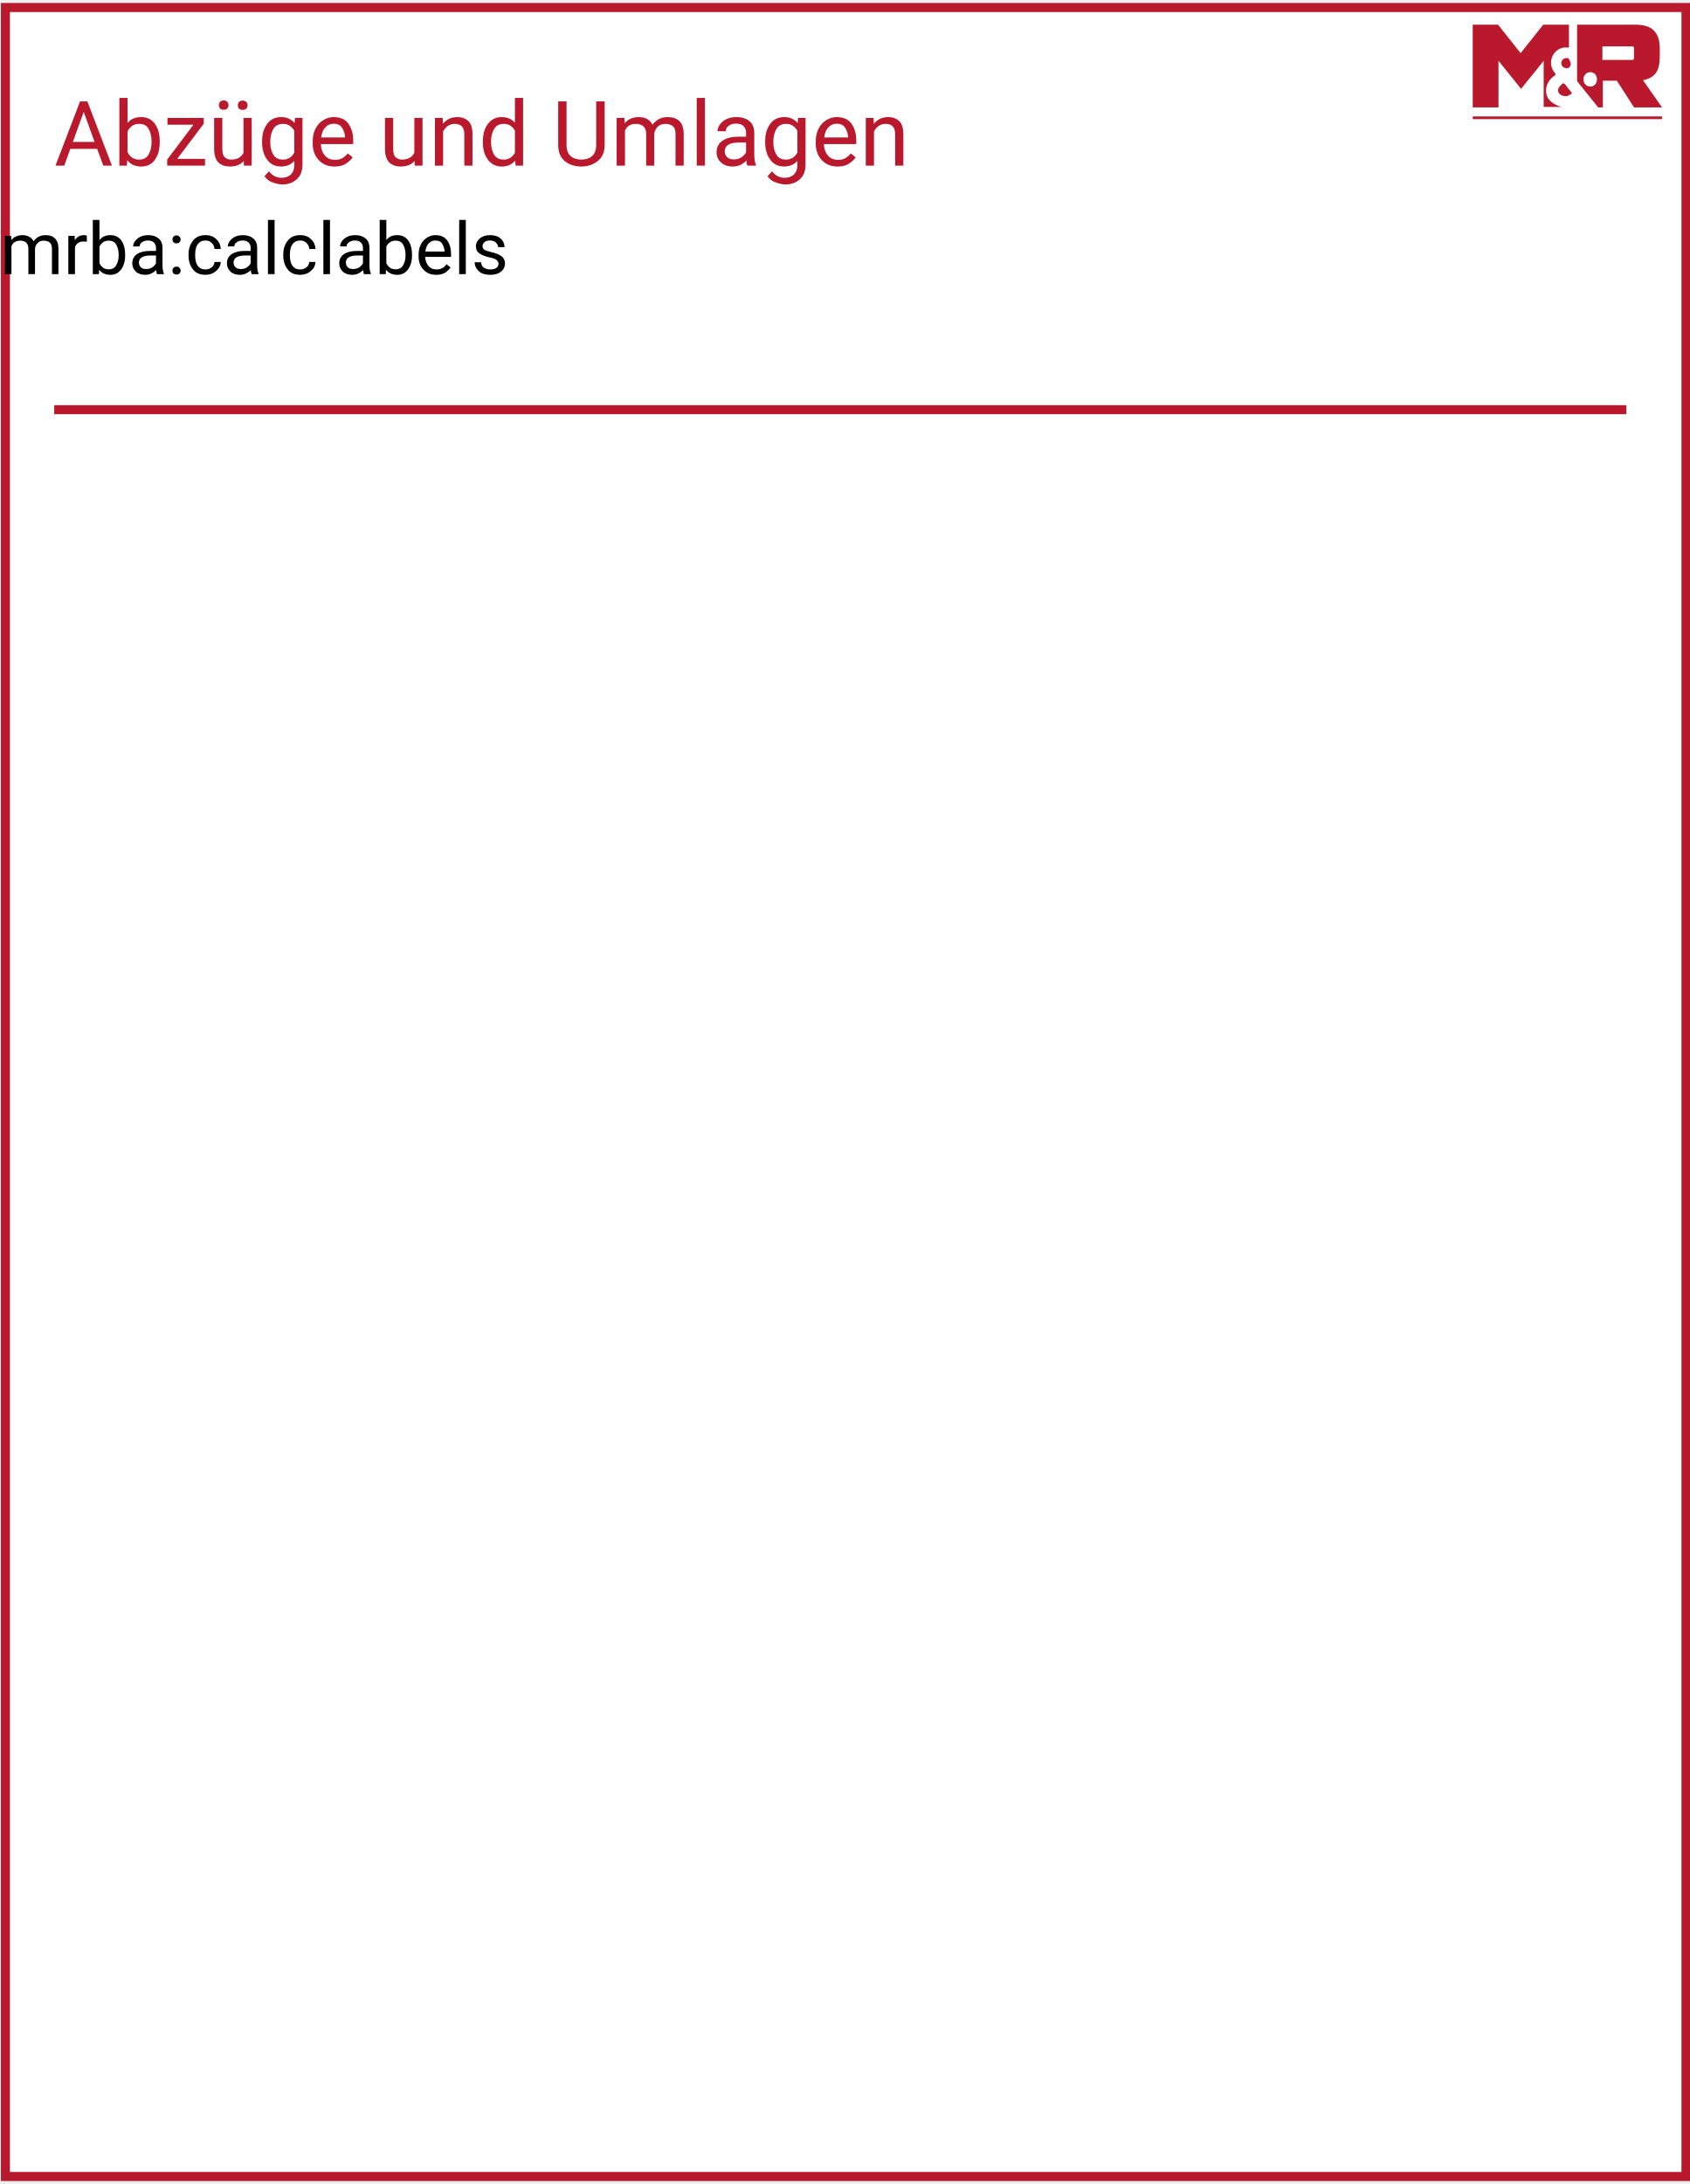
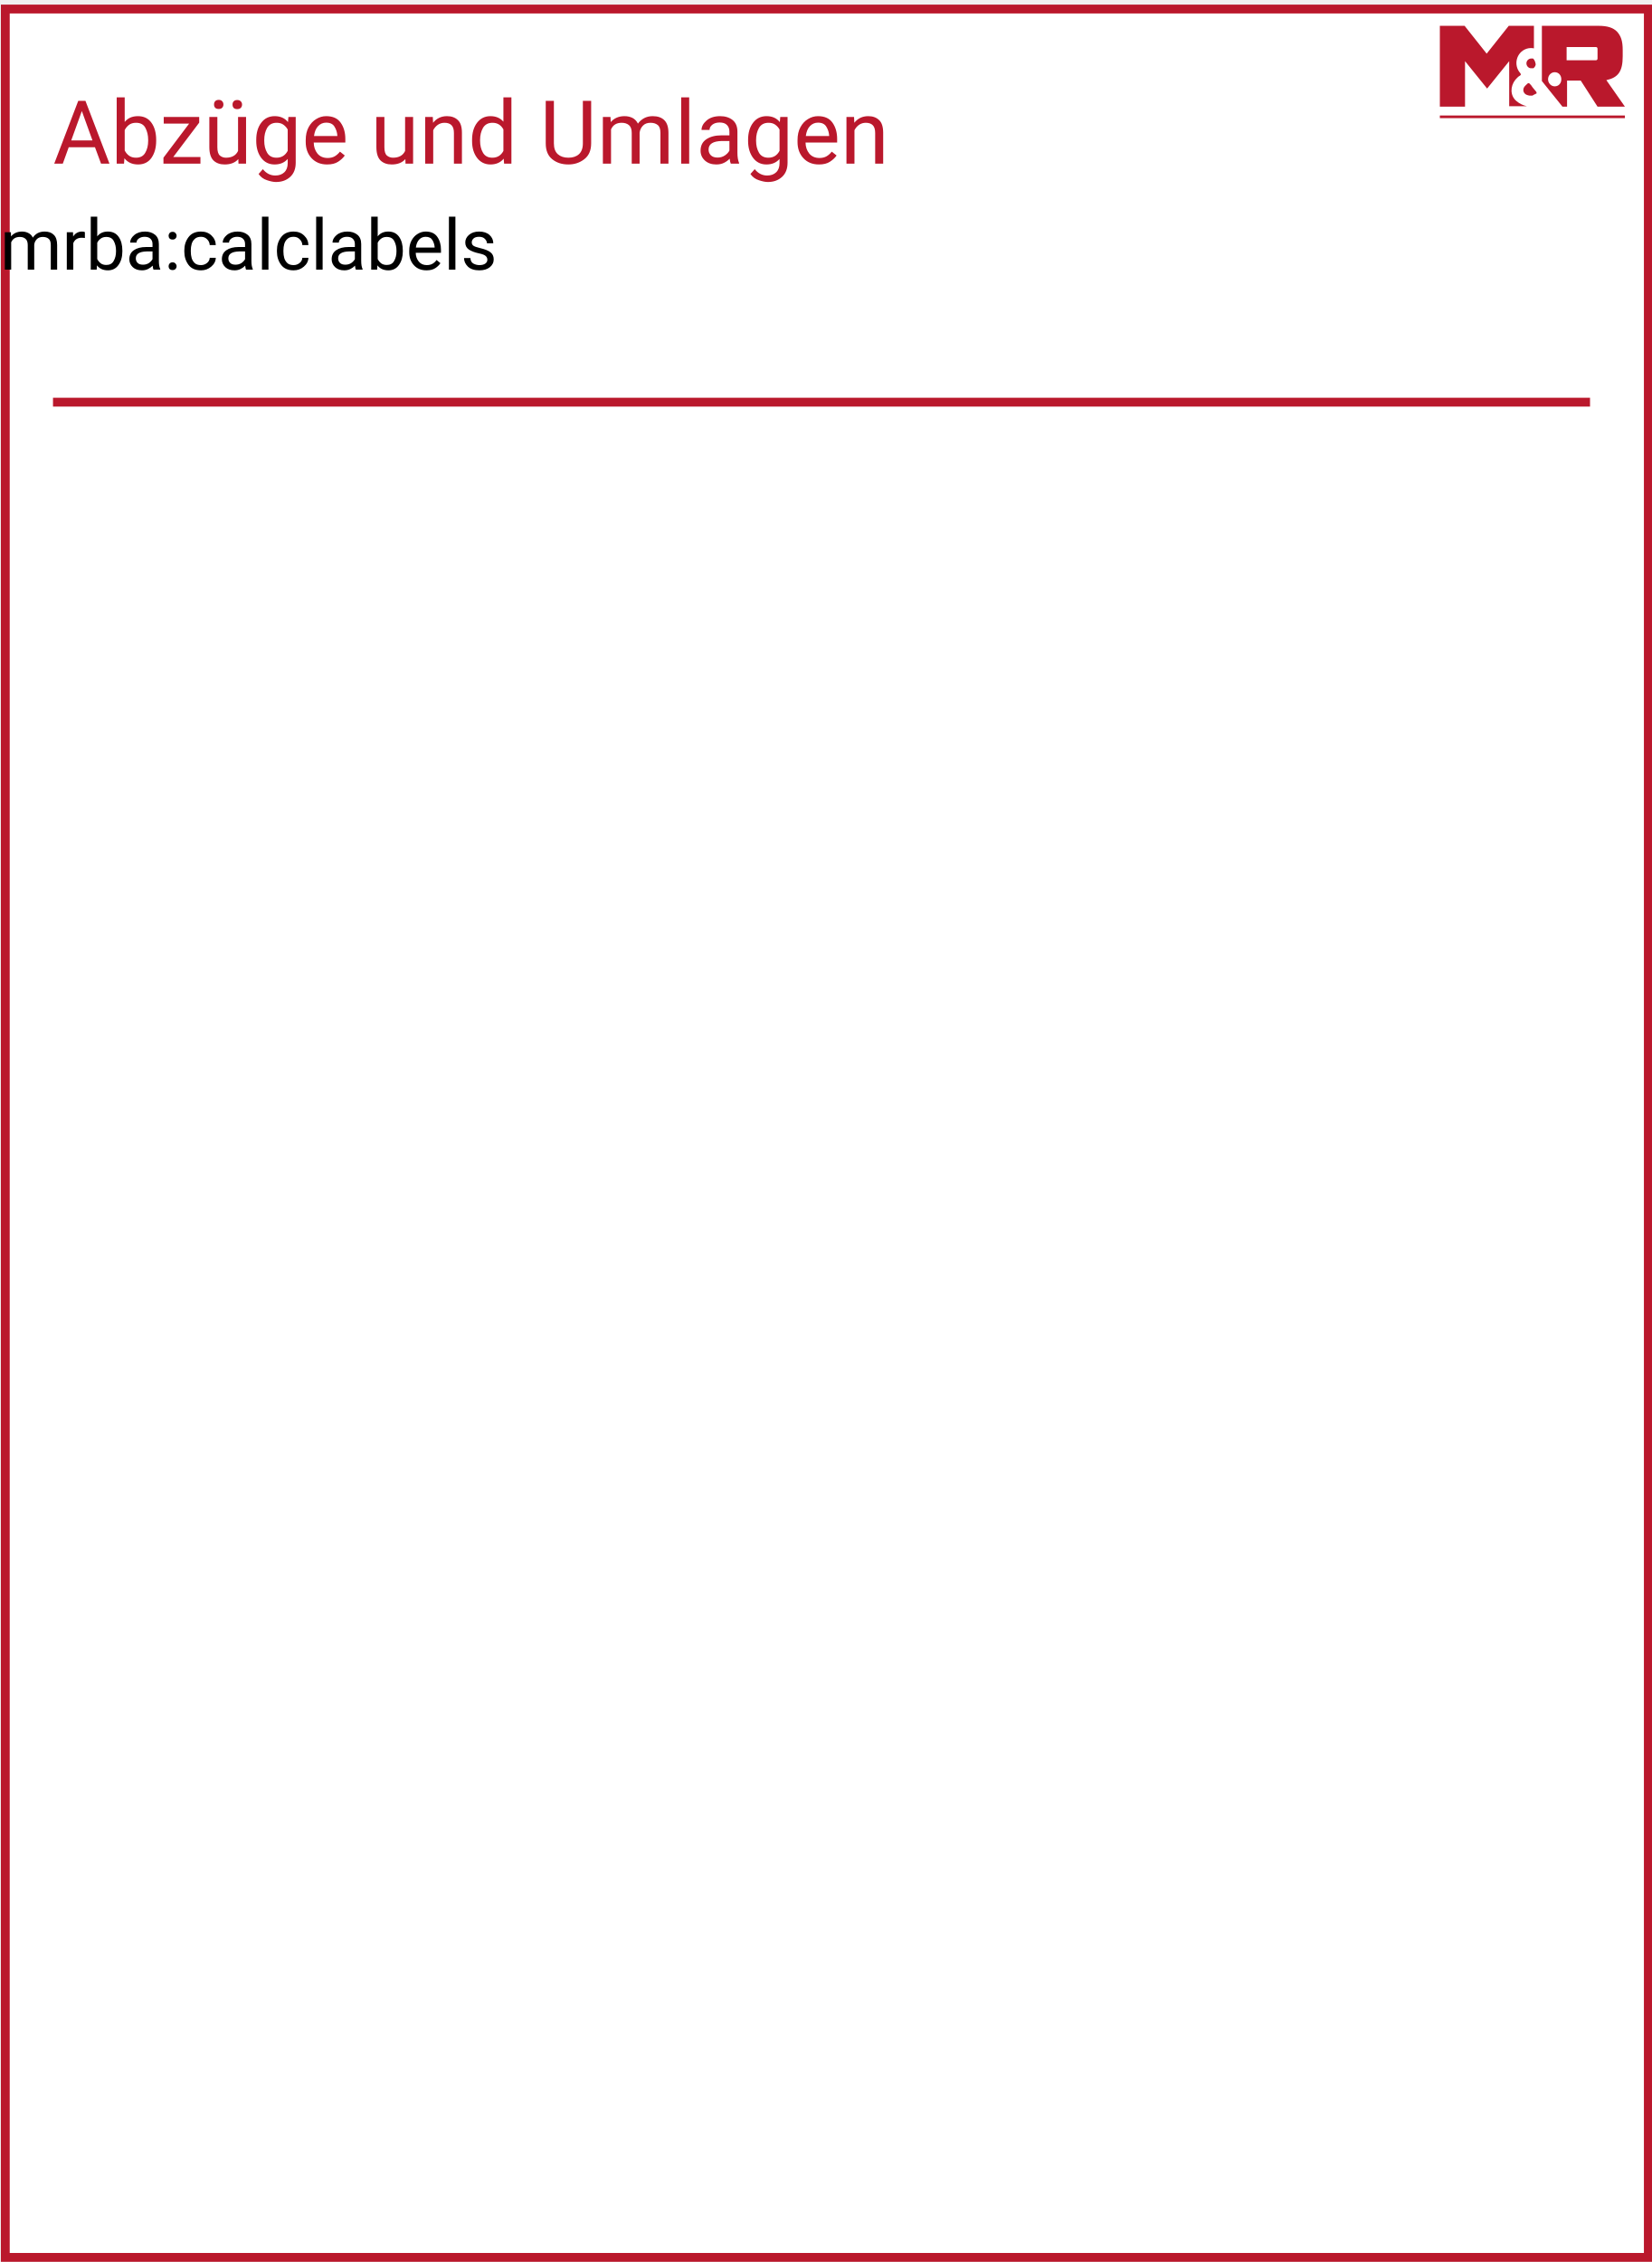
- <svg xmlns="http://www.w3.org/2000/svg" width="65mm" height="84mm" viewBox="0 0 187 241">
+ <svg xmlns="http://www.w3.org/2000/svg" width="65mm" height="89mm" viewBox="0 0 187 255">
  <style>
      .cls-1 {
        fill: #ffffff;
        stroke: #ba182c;
      }
      .cls-2, .cls-3, .cls-4, .cls-5 {
        font-family: Roboto, Arial, sans-serif; 
        font-weight: 400;
      }
      .cls-3 {
        fill: #ba182c;
      }
      .cls-2, .cls-4 {
        fill: #182cba;
      }
      .cls-2, .cls-5 {
        font-size: 8px;
      }
      .cls-3, .cls-4 {
        font-size: 10px;
      }
    </style>
-   <rect class="cls-1" x=".6" y=".5" width="186" height="240" />
+   <rect class="cls-1" x=".6" y=".5" width="186" height="254.5" />
  <text class="cls-3" x="6" y="18">Abzüge und Umlagen</text>
  <text text-anchor="start" class="cls-5" x="0" y="30">
mrba:calclabels
    </text>
  <text text-anchor="end" class="cls-2" x="00" y="30">
mrba:calcvalues
    </text>
  <line class="cls-1" x1="6" y1="45" x2="180" y2="45" />
mrba:lines

  <g transform="translate(160 0) scale(0.5 0.5)" style="fill: #ba182c;">
    <rect x="6" y="25.1" width="41.9" height="0.6" />
    <g>
      <g>
        <path d="M43.7,17.1c2.7-0.6,3.7-2,3.7-5.4v-1.4c0-2.1-0.4-3.2-1.3-4.2c-0.9-0.9-2.2-1.3-4.2-1.3H29.1v12.5c1.5,1.9,3,3.7,4.5,5.6 c0,0.1,0.1,0.1,0.2,0.2h1v-5.9h3.1l3.8,5.9h6.2L43.7,17.1z M32,18.5c-0.8,0-1.5-0.7-1.5-1.6c0-0.9,0.7-1.6,1.5-1.6 c0.9,0,1.5,0.7,1.5,1.6C33.5,17.8,32.9,18.5,32,18.5z M41.7,12.2c0,0.2-0.1,0.4-0.4,0.4h-6.6v-3h6.6c0.2,0,0.4,0.1,0.4,0.4V12.2z " />
      </g>
    </g>
    <g>
      <path d="M27.2,12.3C27.1,12.3,27.1,12.3,27.2,12.3C27.1,12.3,27.1,12.3,27.2,12.3c-0.1-0.1-0.1-0.1-0.1-0.1c0,0,0,0,0,0 c0,0,0,0-0.1,0c0,0,0,0,0,0c0,0,0,0-0.1,0c0,0,0,0,0,0c0,0,0,0,0,0c0,0,0,0-0.1,0c0,0,0,0,0,0c0,0,0,0-0.1,0c0,0,0,0,0,0 c-0.6,0-1.1,0.5-1.1,1.1v0v0c0,0.6,0.5,1.1,1,1.1c0,0,0.1,0,0.1,0c0,0,0,0,0,0c0,0,0,0,0.1,0c0,0,0,0,0,0c0,0,0,0,0,0 c0,0,0,0,0.1,0c0,0,0,0,0,0c0,0,0,0,0.1,0c0,0,0,0,0,0c0,0,0,0,0.1,0c0,0,0,0,0,0c0,0,0,0,0.1,0c0,0,0,0,0,0c0,0,0,0,0.1-0.1 c0,0,0,0,0,0v0c0.2-0.2,0.4-0.5,0.4-0.8C27.6,12.9,27.4,12.5,27.2,12.3C27.2,12.3,27.2,12.3,27.2,12.3z" />
      <path d="M23.1,17c0.3-0.3,0.6-0.7,1-0.9c0.3-0.2,0.3-0.3,0.1-0.6c-1.6-1.8-0.9-4.7,1.4-5.5c0.6-0.2,1.2-0.2,1.7-0.1V4.8h-5.7 l-5,6.3l-5-6.3H6v18.3h5.7V12.8l5,6.2l5-6.2v10.2h4c-0.9-0.2-1.7-0.6-2.4-1.2C21.9,20.6,21.9,18.5,23.1,17z" />
      <path d="M27.8,19.7c-0.4-0.5-0.8-0.9-1.1-1.4c-0.6-0.7-0.6-0.7-1.3,0c-0.3,0.3-0.5,0.6-0.5,1c0,0.2,0,0.3,0.1,0.5 c0.3,0.6,0.8,0.7,1.3,0.8c0,0,0,0,0,0c0.1,0,0.2,0,0.2,0c0,0,0,0,0.1,0c0.1,0,0.1,0,0.2,0c0,0,0,0,0.1,0c0.1,0,0.1,0,0.2-0.1 c0,0,0,0,0,0c0.1,0,0.1-0.1,0.2-0.1c0,0,0,0,0,0v0c0.2-0.1,0.4-0.2,0.6-0.3C27.9,19.9,27.9,19.8,27.8,19.7z" />
    </g>
  </g>
</svg>
